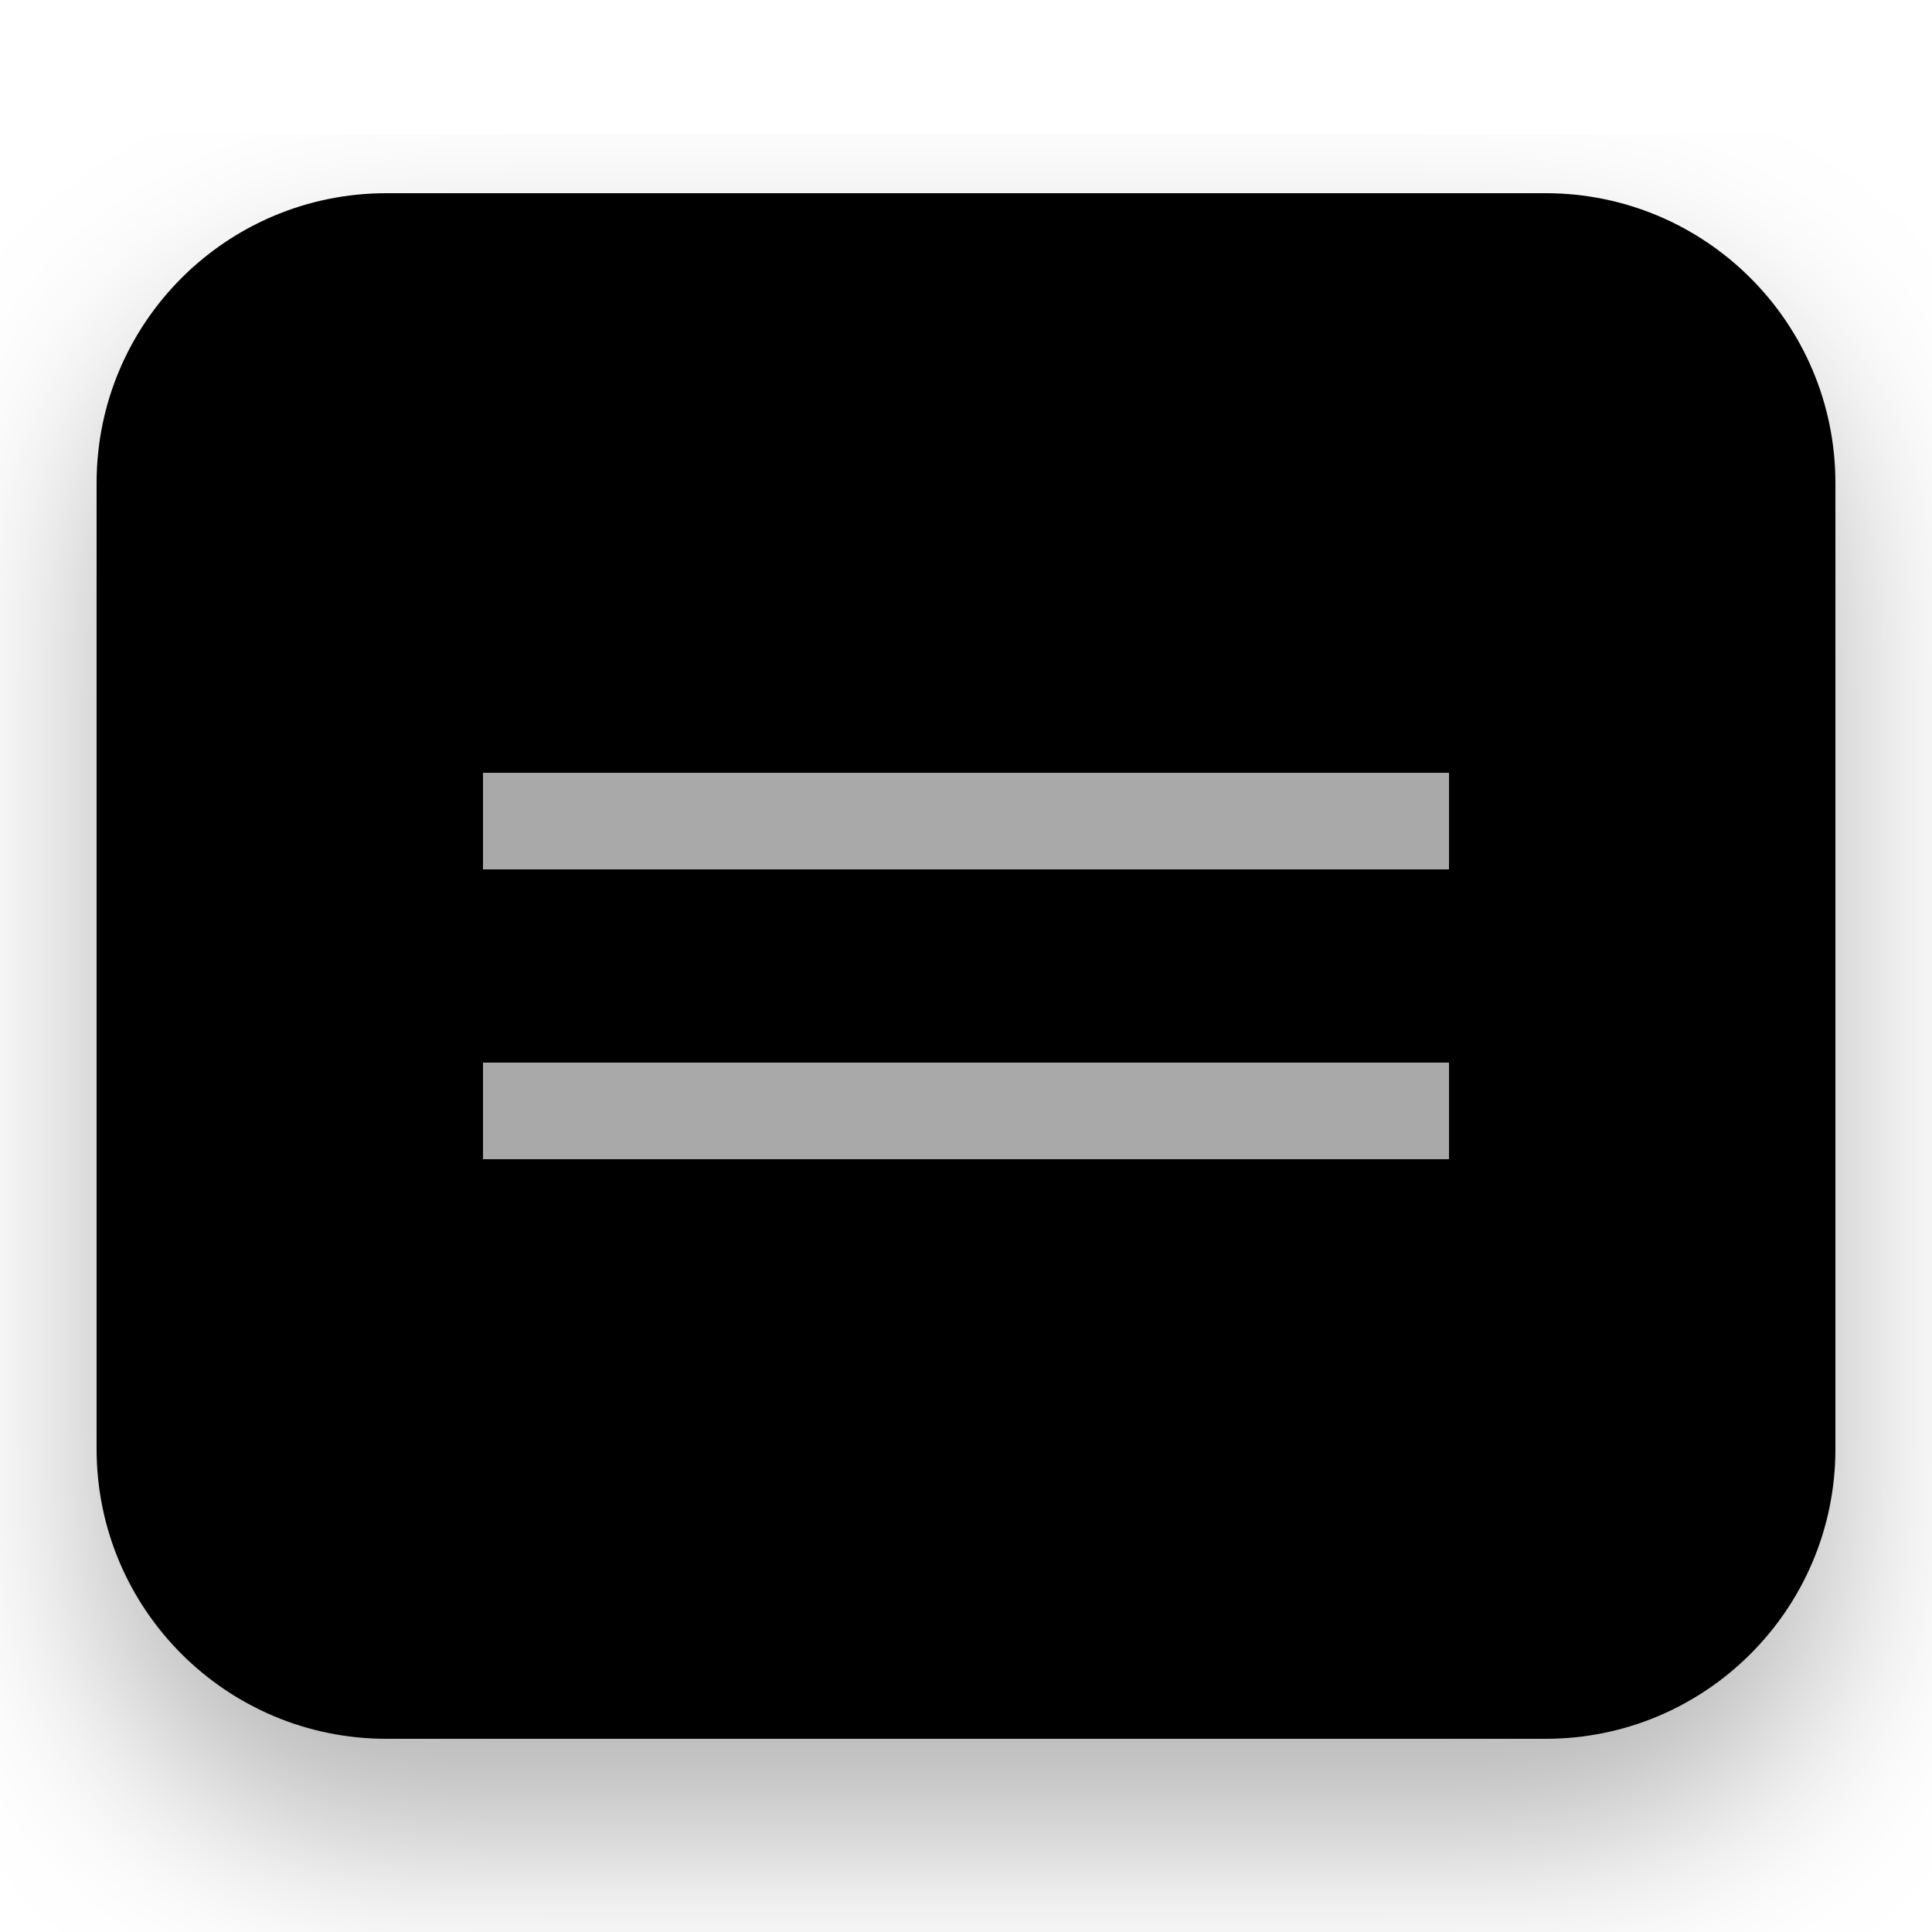
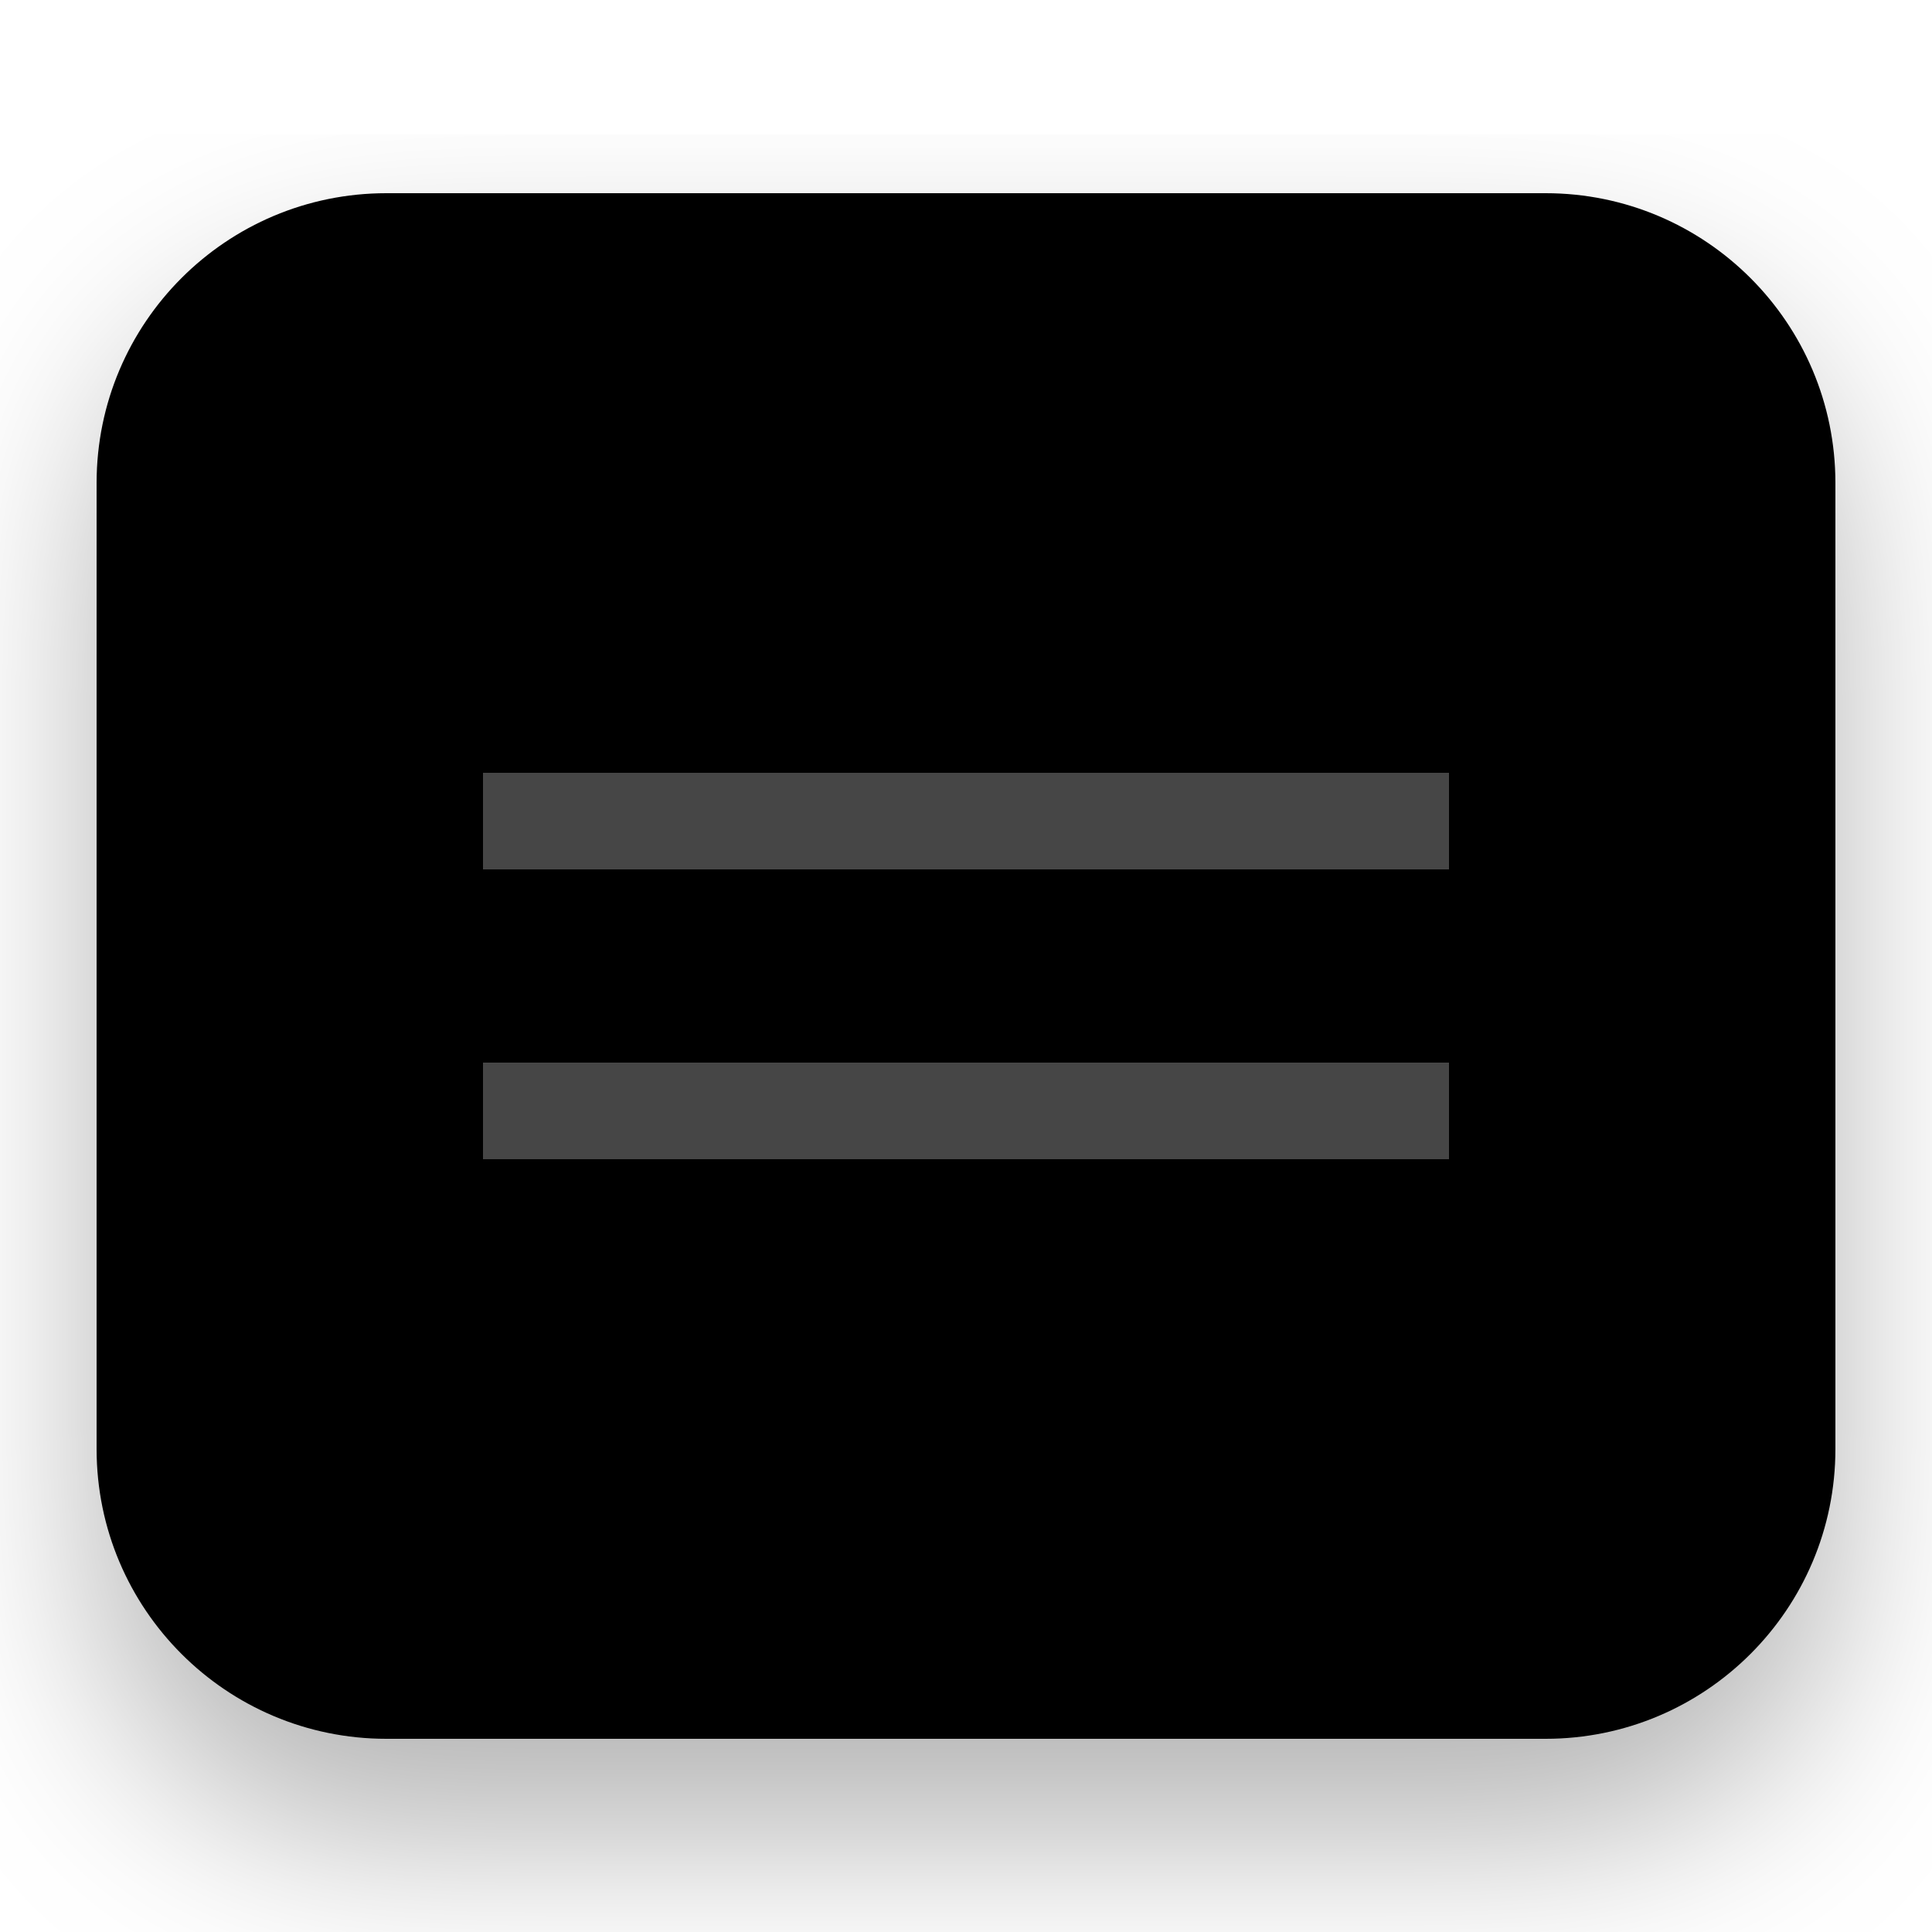
<svg xmlns="http://www.w3.org/2000/svg" version="1.1" width="20px" height="20px" viewBox="0 0 20 20">
  <defs>
    <filter id="f1">
      <feGaussianBlur in="SourceGraphic" stdDeviation="1" />
    </filter>
  </defs>
  <rect x="1" y="3" fill="#000000" opacity="0.3" width="18" height="16" rx="3" ry="3" filter="url(#f1)" />
  <rect x="1" y="2" fill="#000000" width="18" height="16" rx="3" ry="3" />
-   <line x1="5" y1="8.5" x2="15" y2="8.5" stroke="#A9A9A9" />
-   <line x1="5" y1="11.5" x2="15" y2="11.5" stroke="#A9A9A9" />
+   <line x1="5" y1="8.5" x2="15" y2="8.5" stroke="#464646" />
+   <line x1="5" y1="11.5" x2="15" y2="11.5" stroke="#464646" />
</svg>
